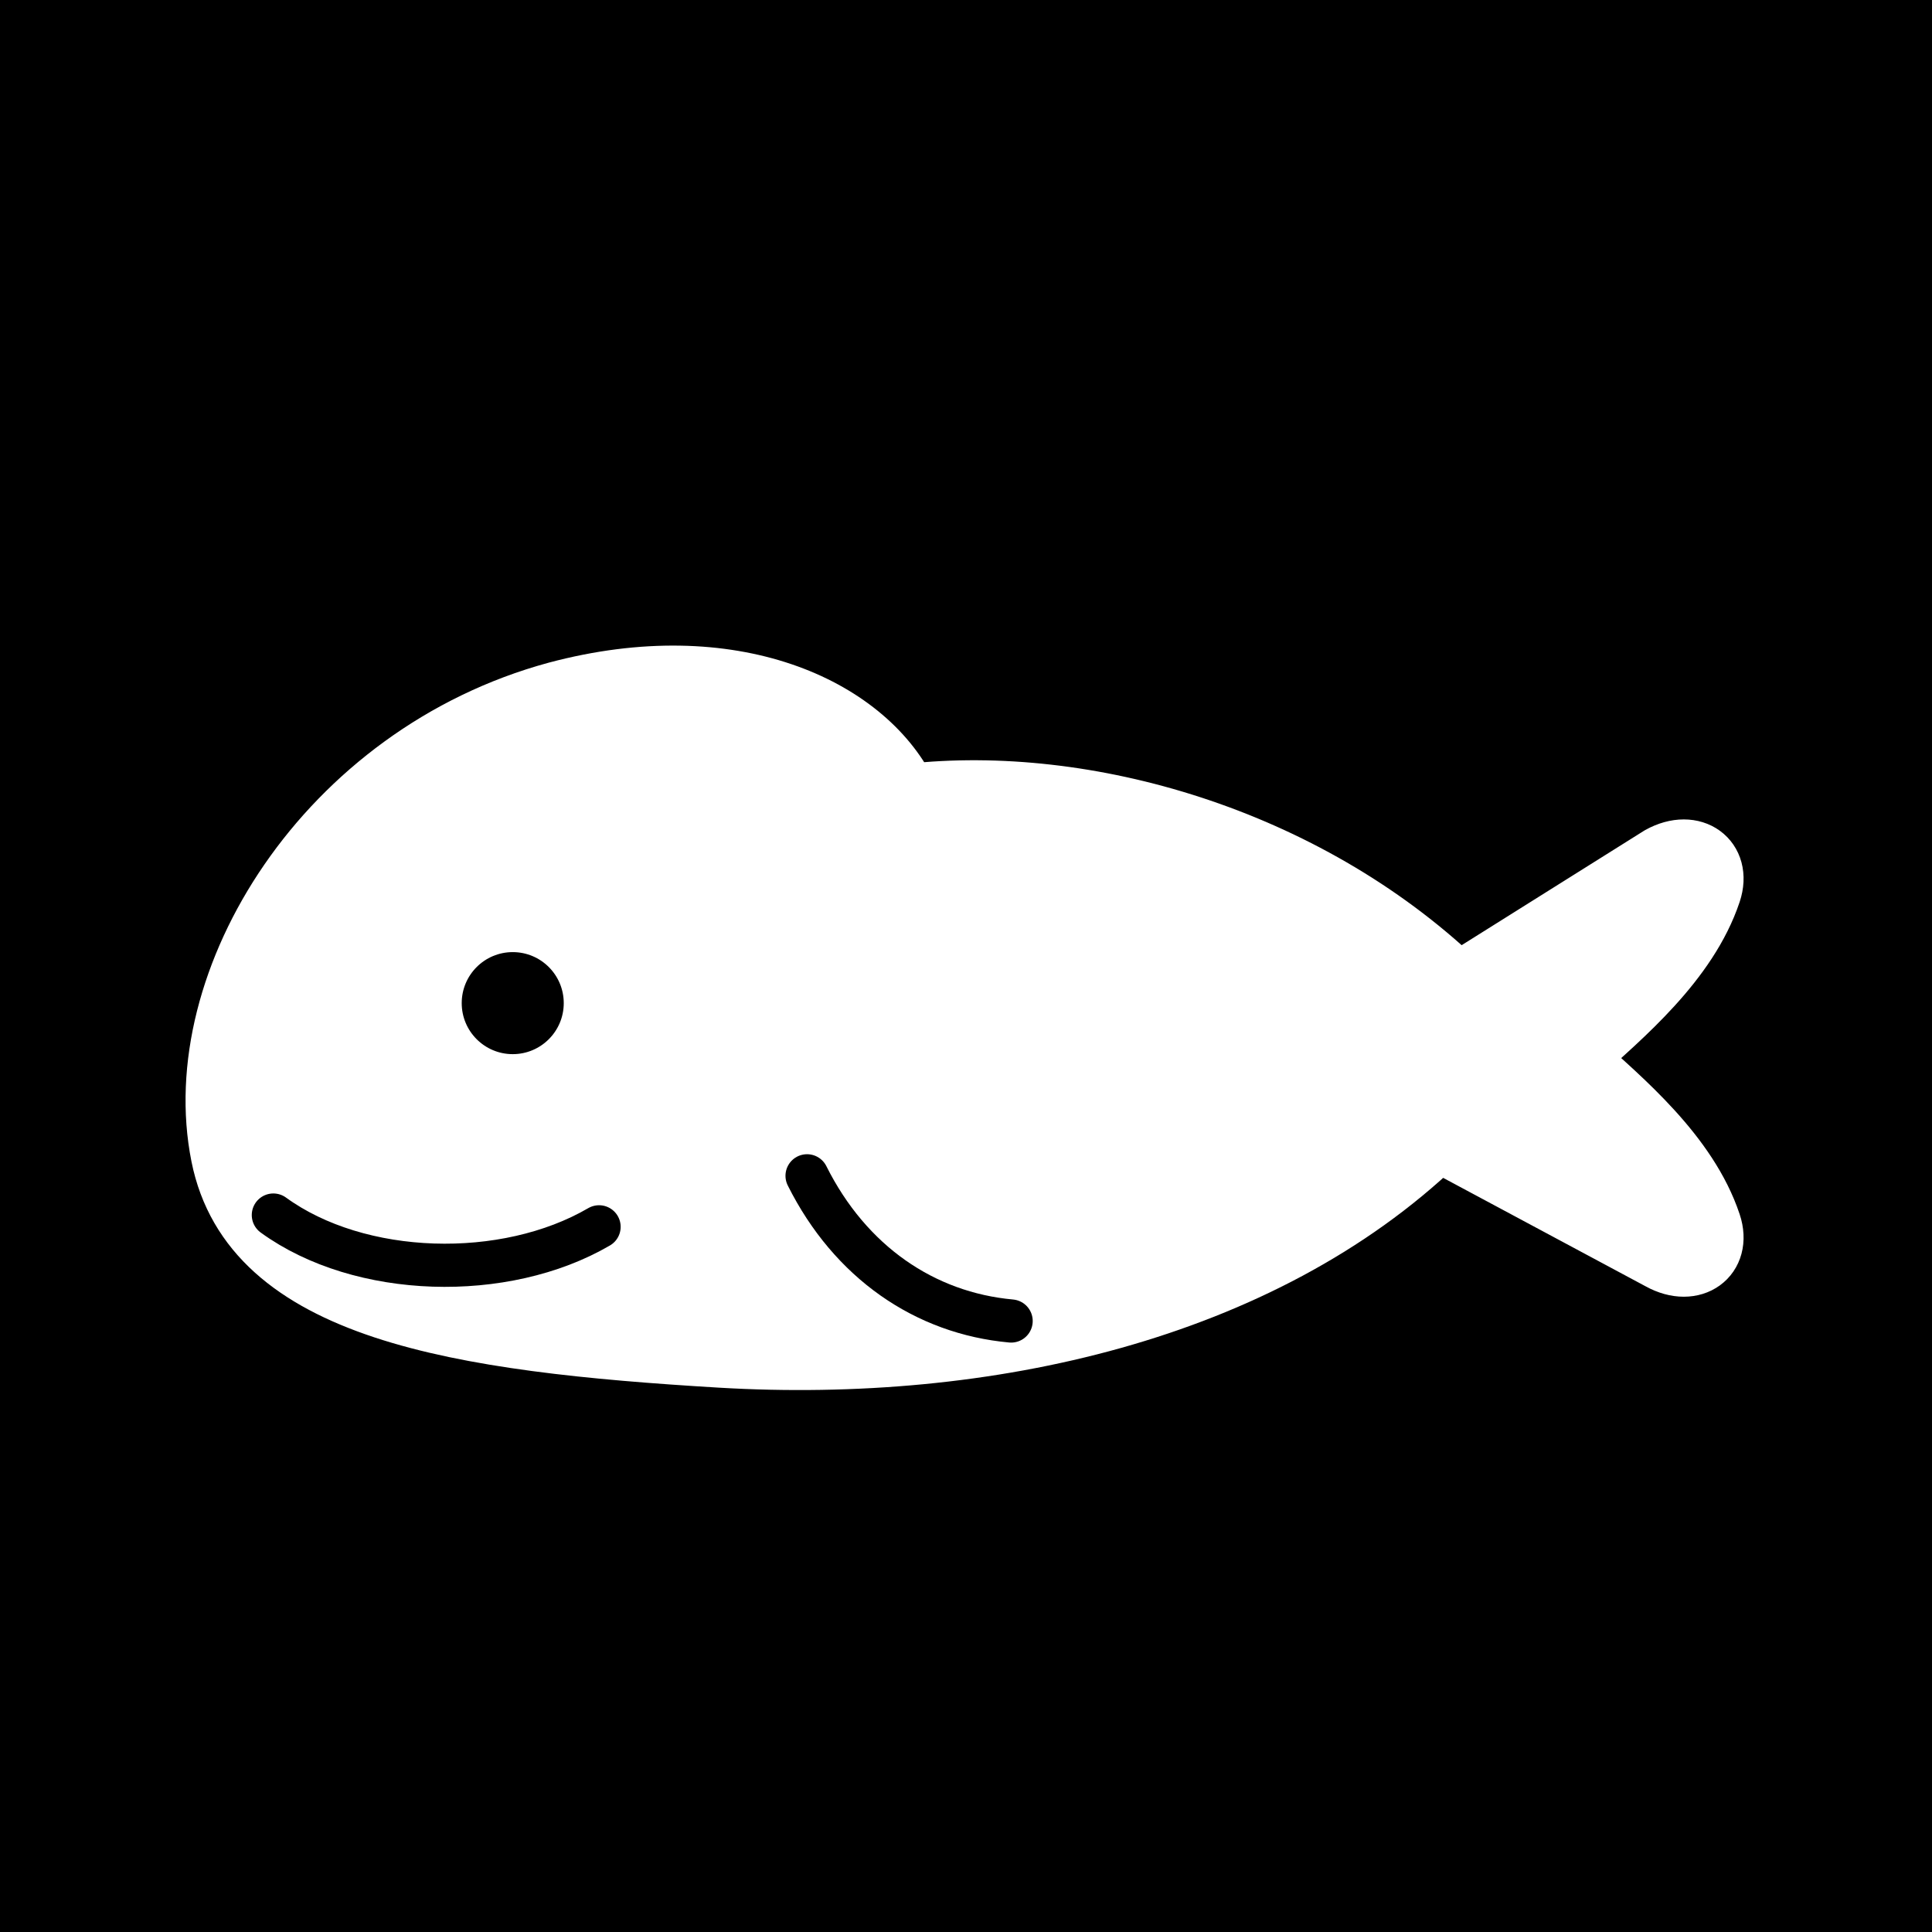
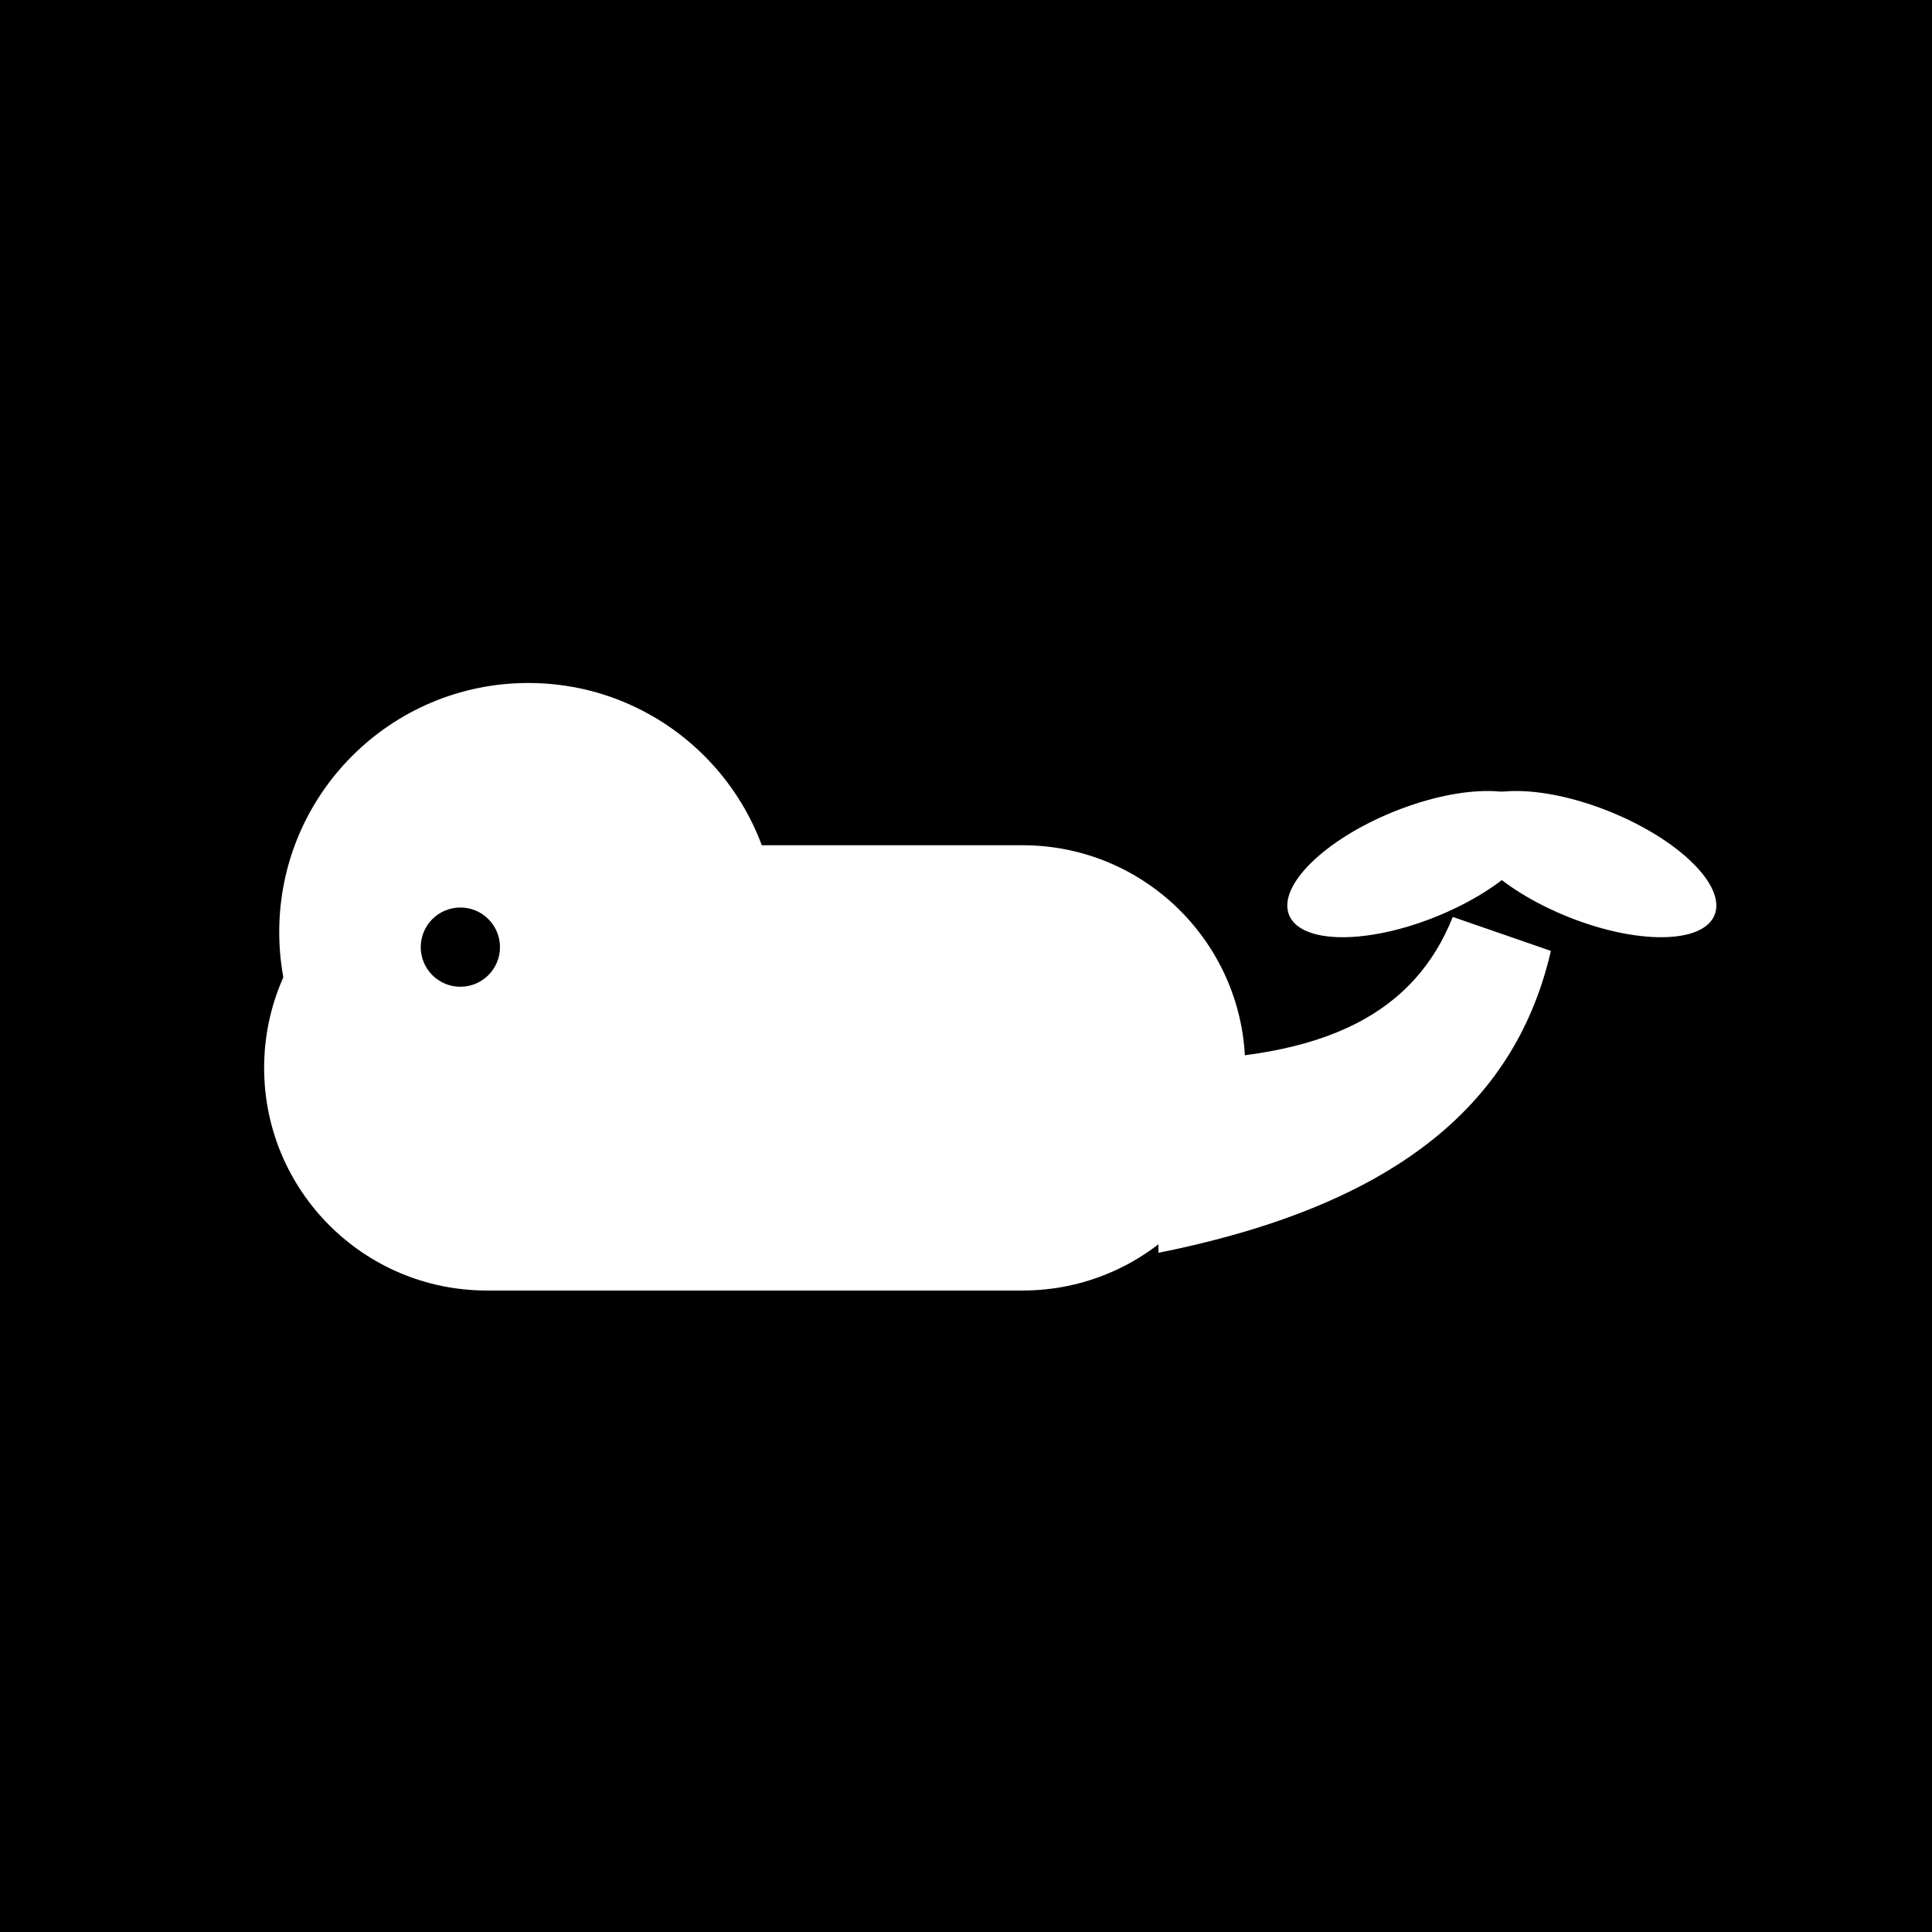
<svg xmlns="http://www.w3.org/2000/svg" viewBox="0 0 1024 1024">
  <rect width="1024" height="1024" fill="#000000" />
-   <g transform="translate(512 540) scale(1.04) translate(-549 -540)">
-     <g fill="#FFFFFF" stroke="#FFFFFF" stroke-width="28" stroke-linejoin="round" stroke-linecap="round">
-       <path d="M168 610              C150 520 222 404 340 372              C430 348 498 380 520 424              C610 414 722 446 800 520              L902 456 C920 446 936 458 930 476              C918 512 884 540 862 560              C884 580 918 608 930 644              C936 662 920 674 902 664              L790 604              C700 690 560 722 424 714              C290 706 184 690 168 610 Z" />
+   <g transform="translate(-56 -4)">
+     <g fill="#FFFFFF">
+       <rect x="196" y="452" width="520" height="236" rx="118" />
+       <circle cx="336" cy="498" r="132" />
+       <path d="M670 566 C760 566 806 540 826 490 L878 508 C860 586 800 642 670 668 Z" />
+       <ellipse cx="806" cy="462" rx="72" ry="30" transform="rotate(-22 806 462)" />
+       <ellipse cx="898" cy="462" rx="72" ry="30" transform="rotate(22 898 462)" />
    </g>
-     <g fill="none" stroke="#000000" stroke-width="22" stroke-linecap="round">
-       <path d="M196 640 C240 672 314 674 362 646" />
-       <path d="M468 620 C490 664 528 690 572 694" />
-     </g>
-     <circle cx="318" cy="532" r="26" fill="#000000" />
+     <circle cx="300" cy="506" r="21" fill="#000000" />
  </g>
</svg>
